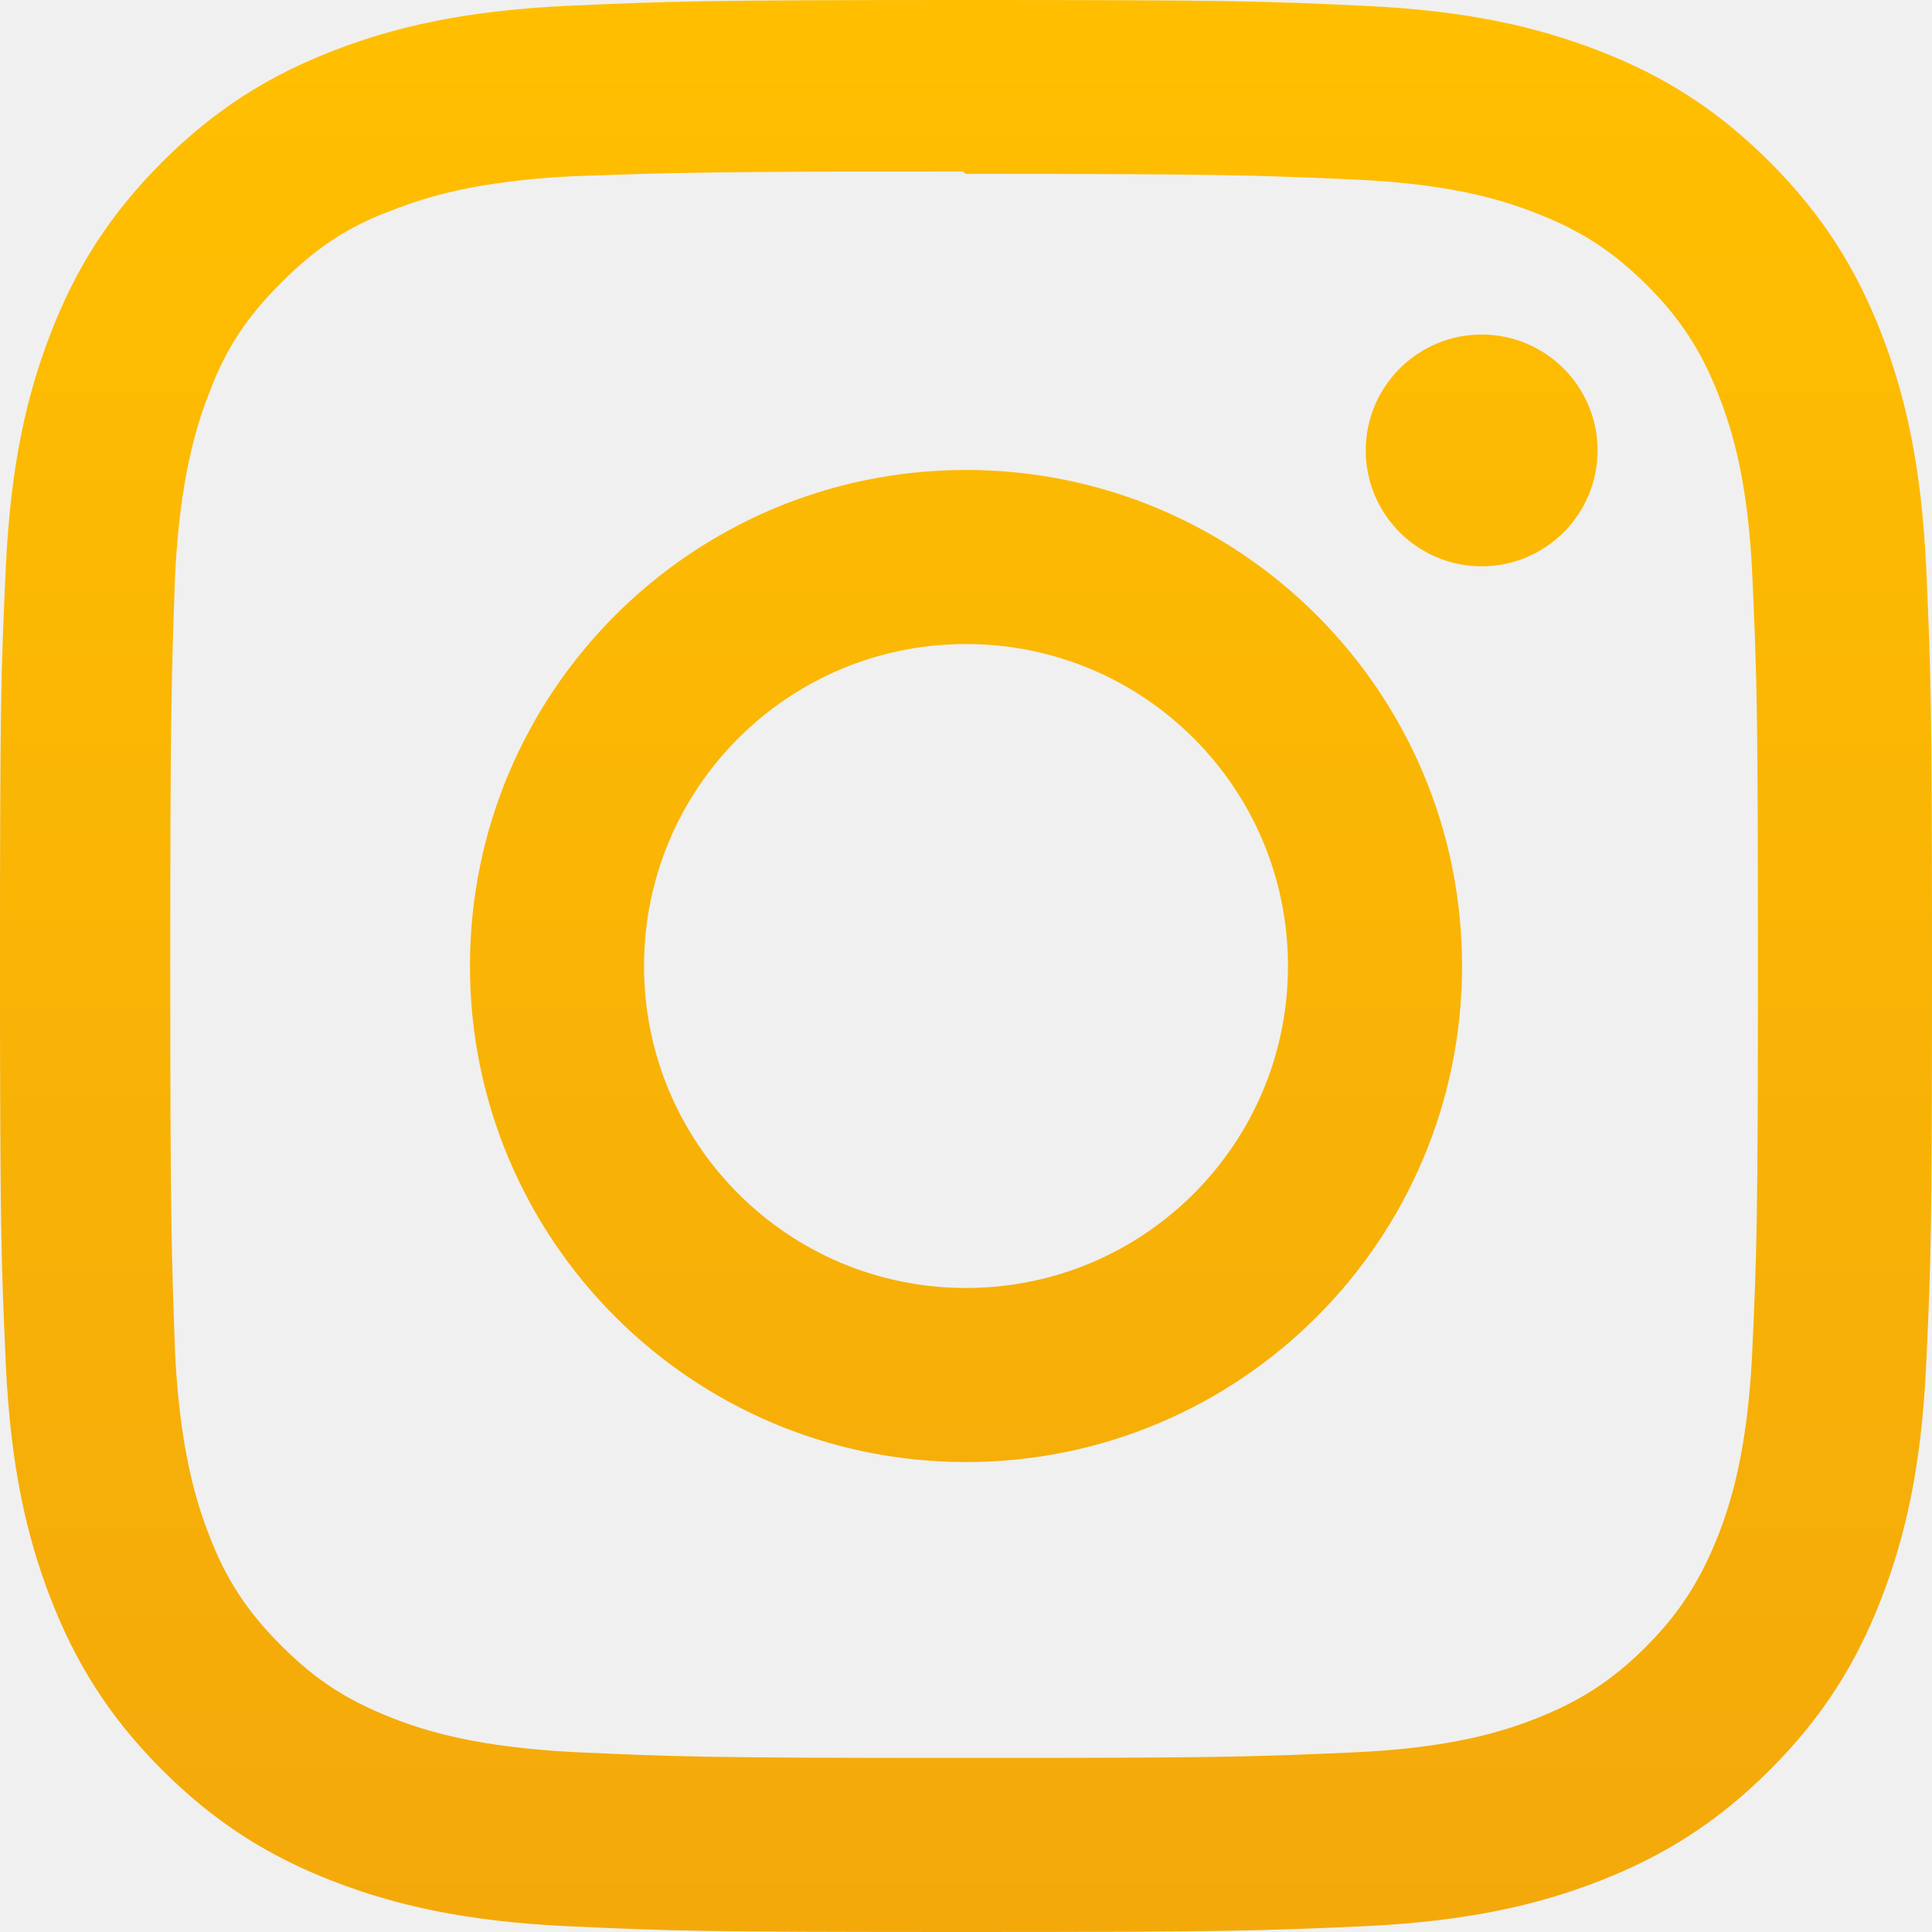
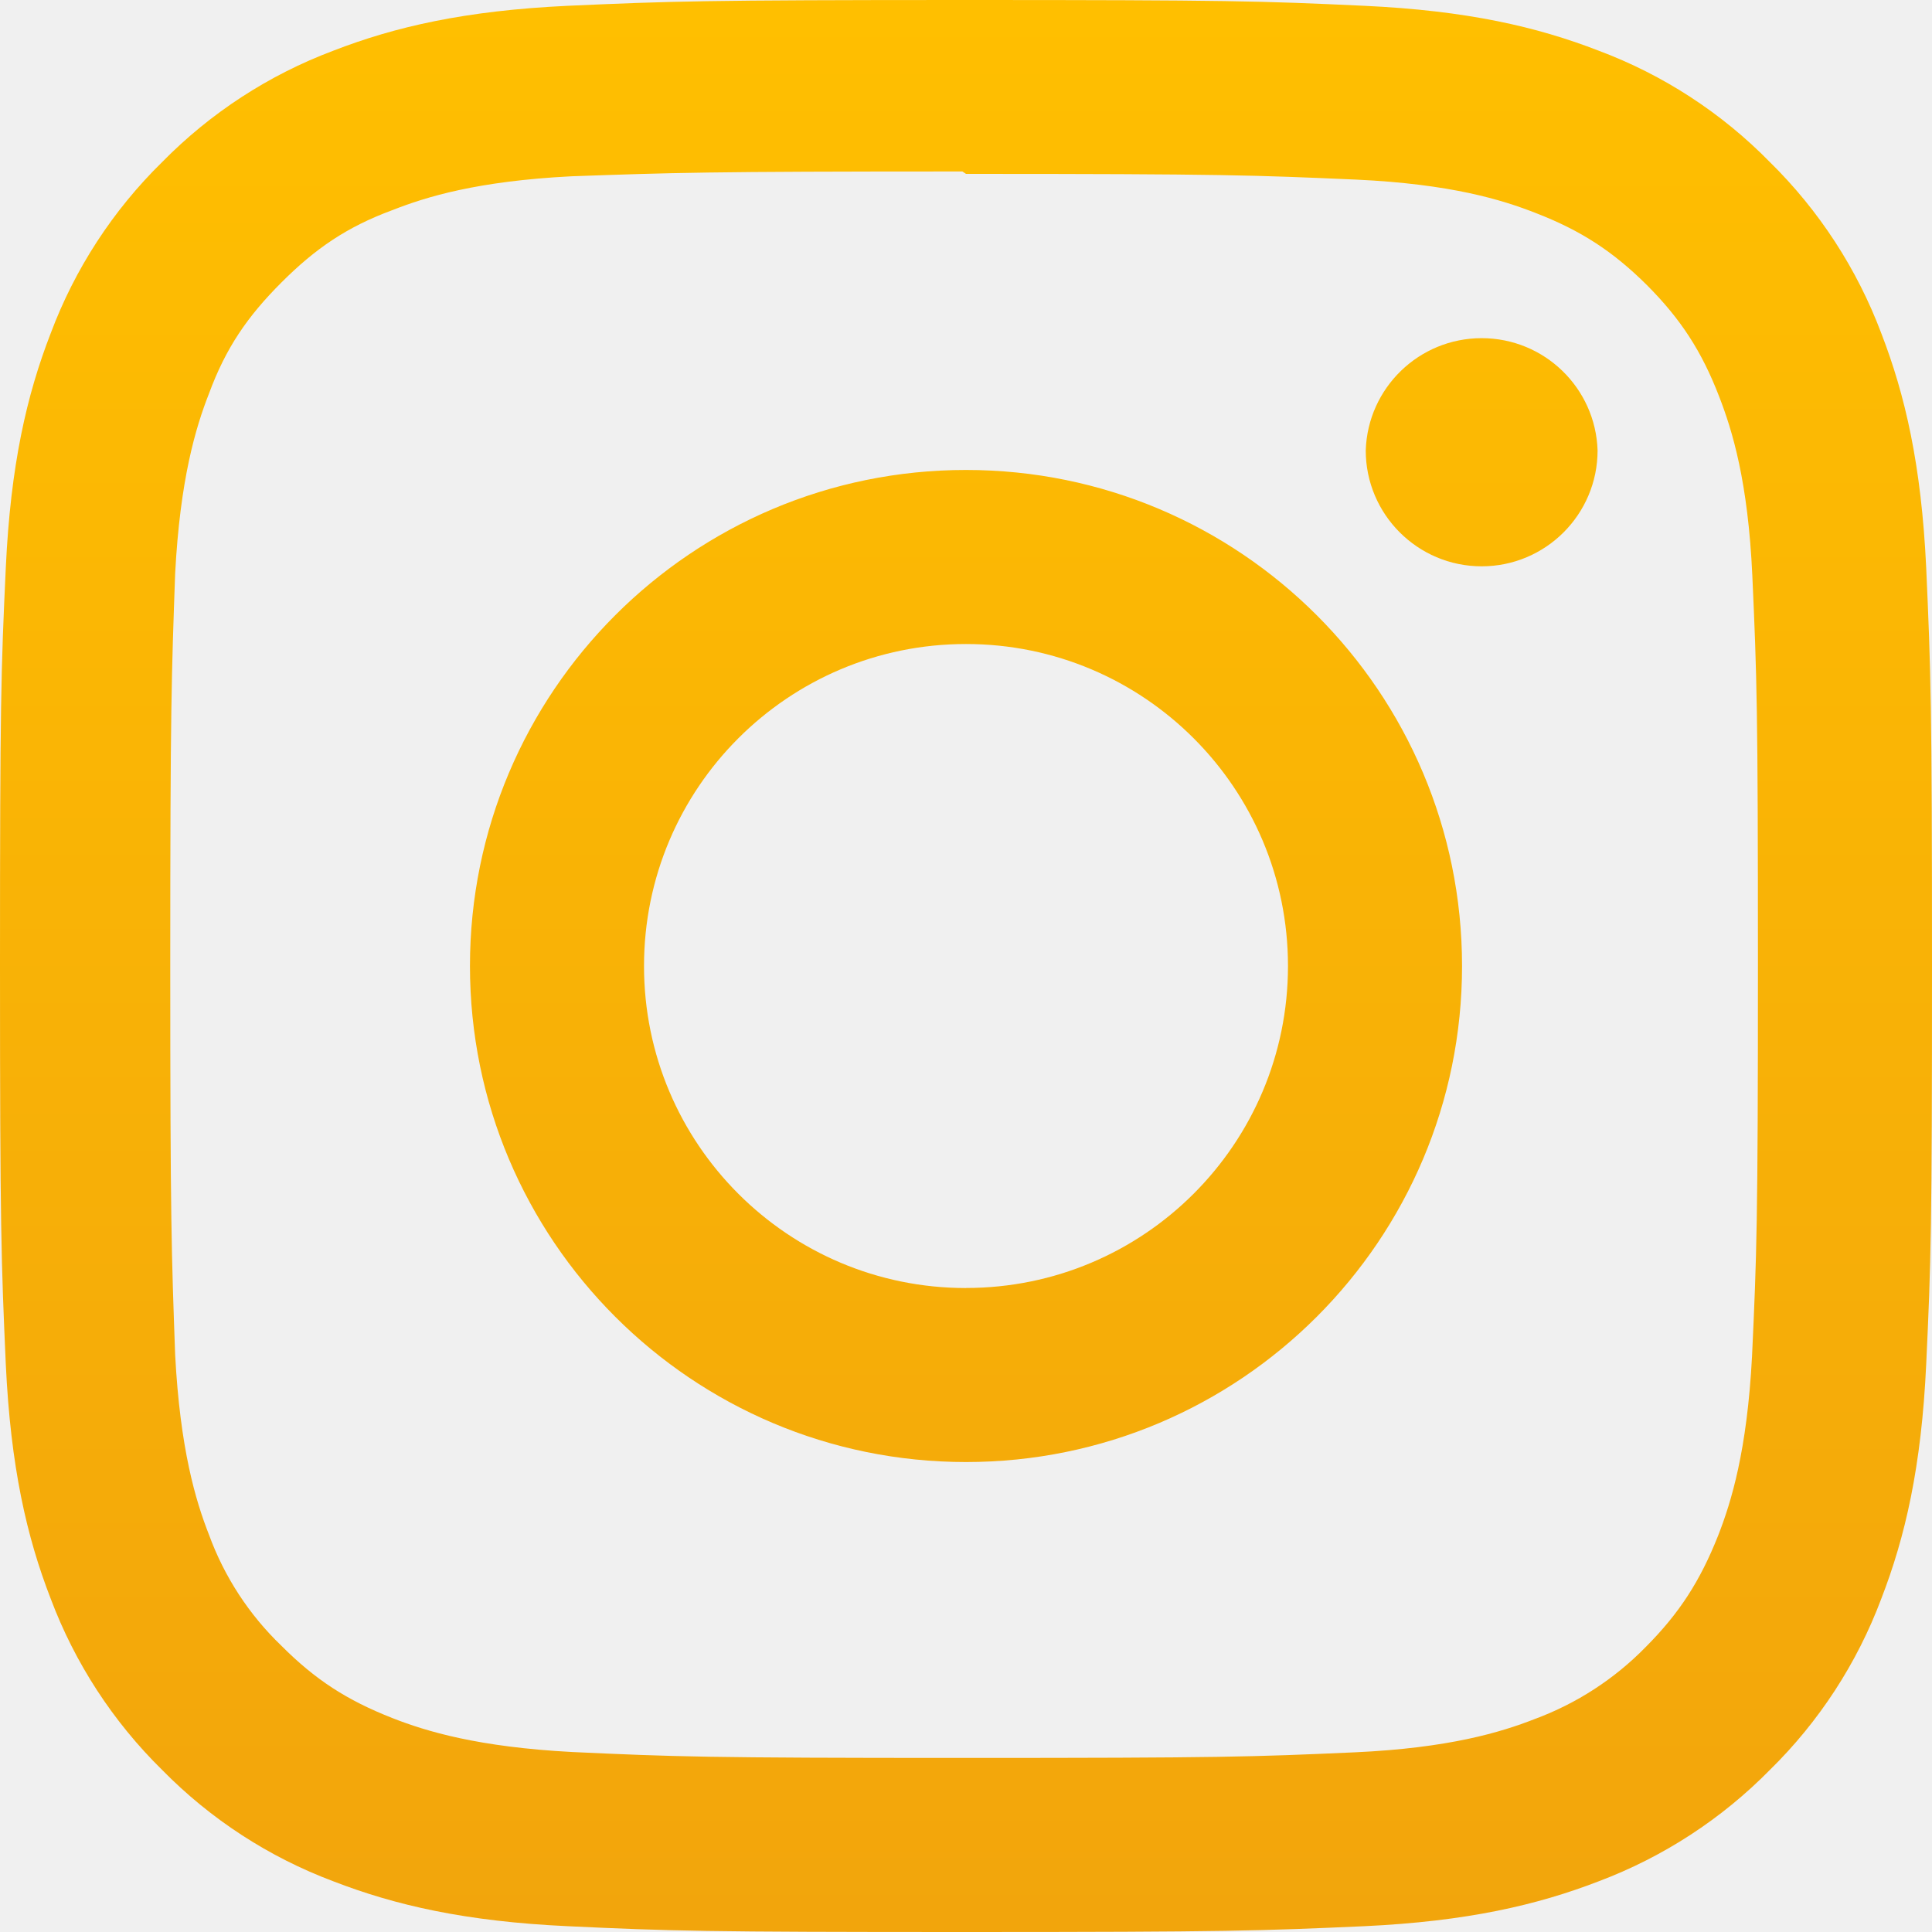
- <svg xmlns="http://www.w3.org/2000/svg" width="32" height="32" viewBox="0 0 32 32" fill="none">
-   <g clip-path="url(#clip0_7_1249)">
-     <path d="M16 0C11.653 0 11.111 0.02 9.404 0.096C7.7 0.176 6.54 0.444 5.52 0.84C4.468 1.248 3.575 1.796 2.685 2.685C1.796 3.575 1.247 4.467 0.84 5.52C0.444 6.54 0.175 7.7 0.096 9.404C0.016 11.111 0 11.653 0 16C0 20.347 0.02 20.889 0.096 22.596C0.176 24.299 0.444 25.46 0.84 26.48C1.248 27.531 1.796 28.425 2.685 29.315C3.575 30.203 4.467 30.753 5.52 31.16C6.541 31.555 7.701 31.825 9.404 31.904C11.111 31.984 11.653 32 16 32C20.347 32 20.889 31.98 22.596 31.904C24.299 31.824 25.46 31.555 26.48 31.16C27.531 30.752 28.425 30.203 29.315 29.315C30.203 28.425 30.753 27.535 31.16 26.48C31.555 25.46 31.825 24.299 31.904 22.596C31.984 20.889 32 20.347 32 16C32 11.653 31.98 11.111 31.904 9.404C31.824 7.701 31.555 6.539 31.16 5.52C30.752 4.468 30.203 3.575 29.315 2.685C28.425 1.796 27.535 1.247 26.48 0.84C25.46 0.444 24.299 0.175 22.596 0.096C20.889 0.016 20.347 0 16 0ZM16 2.88C20.271 2.88 20.78 2.901 22.467 2.975C24.027 3.048 24.873 3.307 25.436 3.528C26.185 3.817 26.716 4.164 27.279 4.723C27.837 5.283 28.184 5.815 28.473 6.564C28.692 7.127 28.953 7.973 29.024 9.533C29.1 11.221 29.117 11.728 29.117 16C29.117 20.272 29.097 20.78 29.019 22.467C28.937 24.027 28.677 24.873 28.457 25.436C28.159 26.185 27.819 26.716 27.259 27.279C26.7 27.837 26.16 28.184 25.419 28.473C24.859 28.692 23.999 28.953 22.439 29.024C20.74 29.1 20.24 29.117 15.96 29.117C11.679 29.117 11.179 29.097 9.481 29.019C7.92 28.937 7.06 28.677 6.5 28.457C5.741 28.159 5.22 27.819 4.661 27.259C4.1 26.7 3.741 26.16 3.461 25.419C3.241 24.859 2.983 23.999 2.901 22.439C2.841 20.759 2.82 20.24 2.82 15.98C2.82 11.719 2.841 11.199 2.901 9.499C2.983 7.939 3.241 7.08 3.461 6.52C3.741 5.76 4.1 5.24 4.661 4.679C5.22 4.12 5.741 3.76 6.5 3.481C7.06 3.26 7.901 3 9.461 2.92C11.161 2.86 11.661 2.84 15.94 2.84L16 2.88ZM16 7.784C11.46 7.784 7.784 11.464 7.784 16C7.784 20.54 11.464 24.216 16 24.216C20.54 24.216 24.216 20.536 24.216 16C24.216 11.46 20.536 7.784 16 7.784ZM16 21.333C13.053 21.333 10.667 18.947 10.667 16C10.667 13.053 13.053 10.667 16 10.667C18.947 10.667 21.333 13.053 21.333 16C21.333 18.947 18.947 21.333 16 21.333ZM26.461 7.46C26.461 8.52 25.6 9.38 24.541 9.38C23.481 9.38 22.621 8.519 22.621 7.46C22.621 6.401 23.483 5.541 24.541 5.541C25.599 5.54 26.461 6.401 26.461 7.46Z" fill="url(#paint0_linear_7_1249)" />
-   </g>
+ <svg xmlns="http://www.w3.org/2000/svg" width="32" height="32" fill="none">
+   <path d="M16 0c-4.347 0-4.89.02-6.596.096C7.7.176 6.54.444 5.52.84a7.835 7.835 0 0 0-2.835 1.845A7.807 7.807 0 0 0 .84 5.52C.444 6.54.175 7.7.096 9.404.016 11.111 0 11.654 0 16c0 4.347.02 4.89.096 6.596.08 1.703.348 2.864.744 3.884a7.847 7.847 0 0 0 1.845 2.835A7.825 7.825 0 0 0 5.52 31.16c1.021.395 2.181.665 3.884.744 1.707.08 2.25.096 6.596.096 4.347 0 4.89-.02 6.596-.096 1.703-.08 2.864-.35 3.884-.744a7.864 7.864 0 0 0 2.835-1.845 7.814 7.814 0 0 0 1.845-2.835c.395-1.02.665-2.181.744-3.884.08-1.707.096-2.25.096-6.596 0-4.347-.02-4.89-.096-6.596-.08-1.703-.35-2.865-.744-3.884a7.853 7.853 0 0 0-1.845-2.835A7.796 7.796 0 0 0 26.48.84C25.46.444 24.299.175 22.596.096 20.889.016 20.346 0 16 0Zm0 2.88c4.27 0 4.78.021 6.467.095 1.56.073 2.406.332 2.969.553.75.29 1.28.636 1.843 1.195.558.56.905 1.092 1.194 1.841.219.563.48 1.41.551 2.97.076 1.687.093 2.194.093 6.466s-.02 4.78-.098 6.467c-.082 1.56-.342 2.406-.562 2.969-.298.75-.638 1.28-1.198 1.843a4.992 4.992 0 0 1-1.84 1.194c-.56.219-1.42.48-2.98.551-1.699.076-2.199.093-6.479.093-4.281 0-4.781-.02-6.479-.098-1.561-.082-2.421-.342-2.981-.562-.759-.298-1.28-.638-1.839-1.198a4.859 4.859 0 0 1-1.2-1.84c-.22-.56-.478-1.42-.56-2.98-.06-1.68-.081-2.199-.081-6.459 0-4.261.021-4.781.081-6.481.082-1.56.34-2.419.56-2.979.28-.76.639-1.28 1.2-1.841C5.22 4.12 5.741 3.76 6.5 3.48 7.06 3.26 7.901 3 9.461 2.92c1.7-.06 2.2-.08 6.479-.08l.06.04Zm0 4.904A8.215 8.215 0 0 0 7.784 16c0 4.54 3.68 8.216 8.216 8.216 4.54 0 8.216-3.68 8.216-8.216 0-4.54-3.68-8.216-8.216-8.216Zm0 13.55A5.332 5.332 0 0 1 10.667 16 5.332 5.332 0 0 1 16 10.667 5.332 5.332 0 0 1 21.333 16 5.332 5.332 0 0 1 16 21.333ZM26.461 7.46c0 1.06-.861 1.92-1.92 1.92-1.06 0-1.92-.861-1.92-1.92a1.921 1.921 0 0 1 3.84 0Z" fill="url(#a)" />
  <defs>
-     <linearGradient id="paint0_linear_7_1249" x1="16.074" y1="-5.39935e-08" x2="16.074" y2="36.286" gradientUnits="userSpaceOnUse">
+     <linearGradient id="a" x1="16" y1="0" x2="16" y2="32" gradientUnits="userSpaceOnUse">
      <stop stop-color="#FFBF00" />
-       <stop offset="1" stop-color="#F2A60C" />
+       <stop offset="1" stop-color="#F2A50C" />
    </linearGradient>
-     <clipPath id="clip0_7_1249">
-       <rect width="32" height="32" fill="white" />
-     </clipPath>
  </defs>
</svg>
